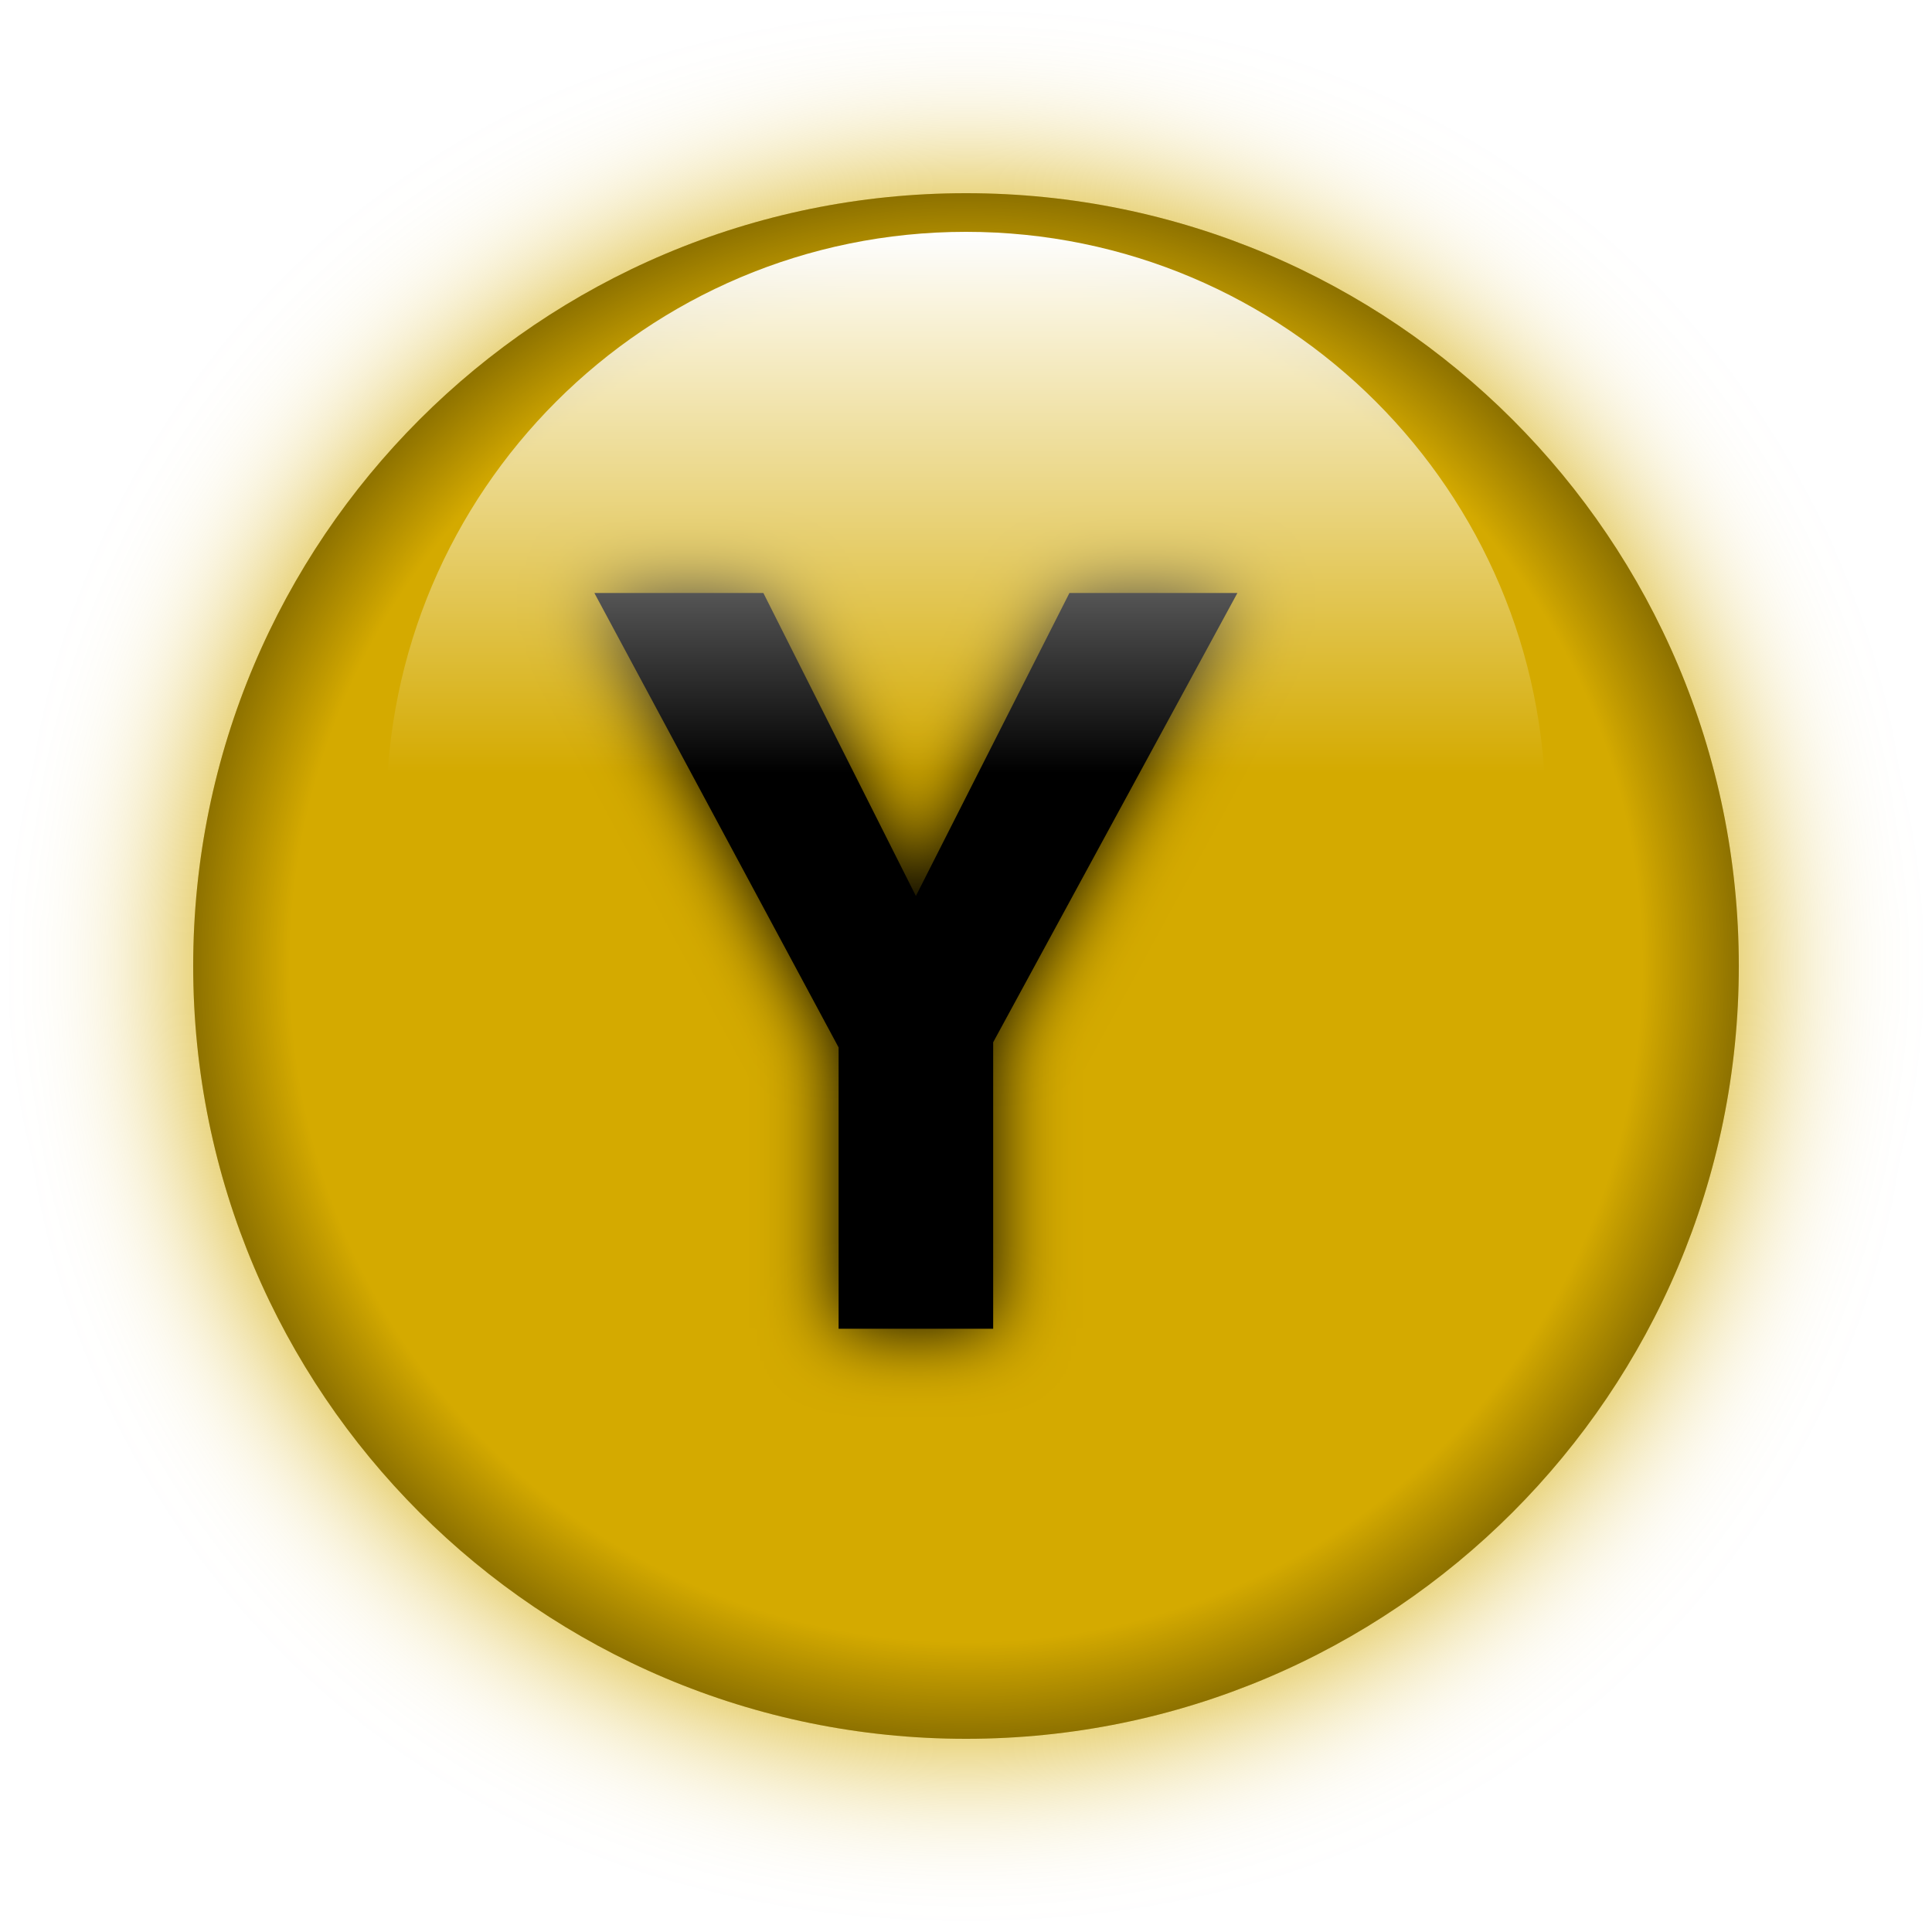
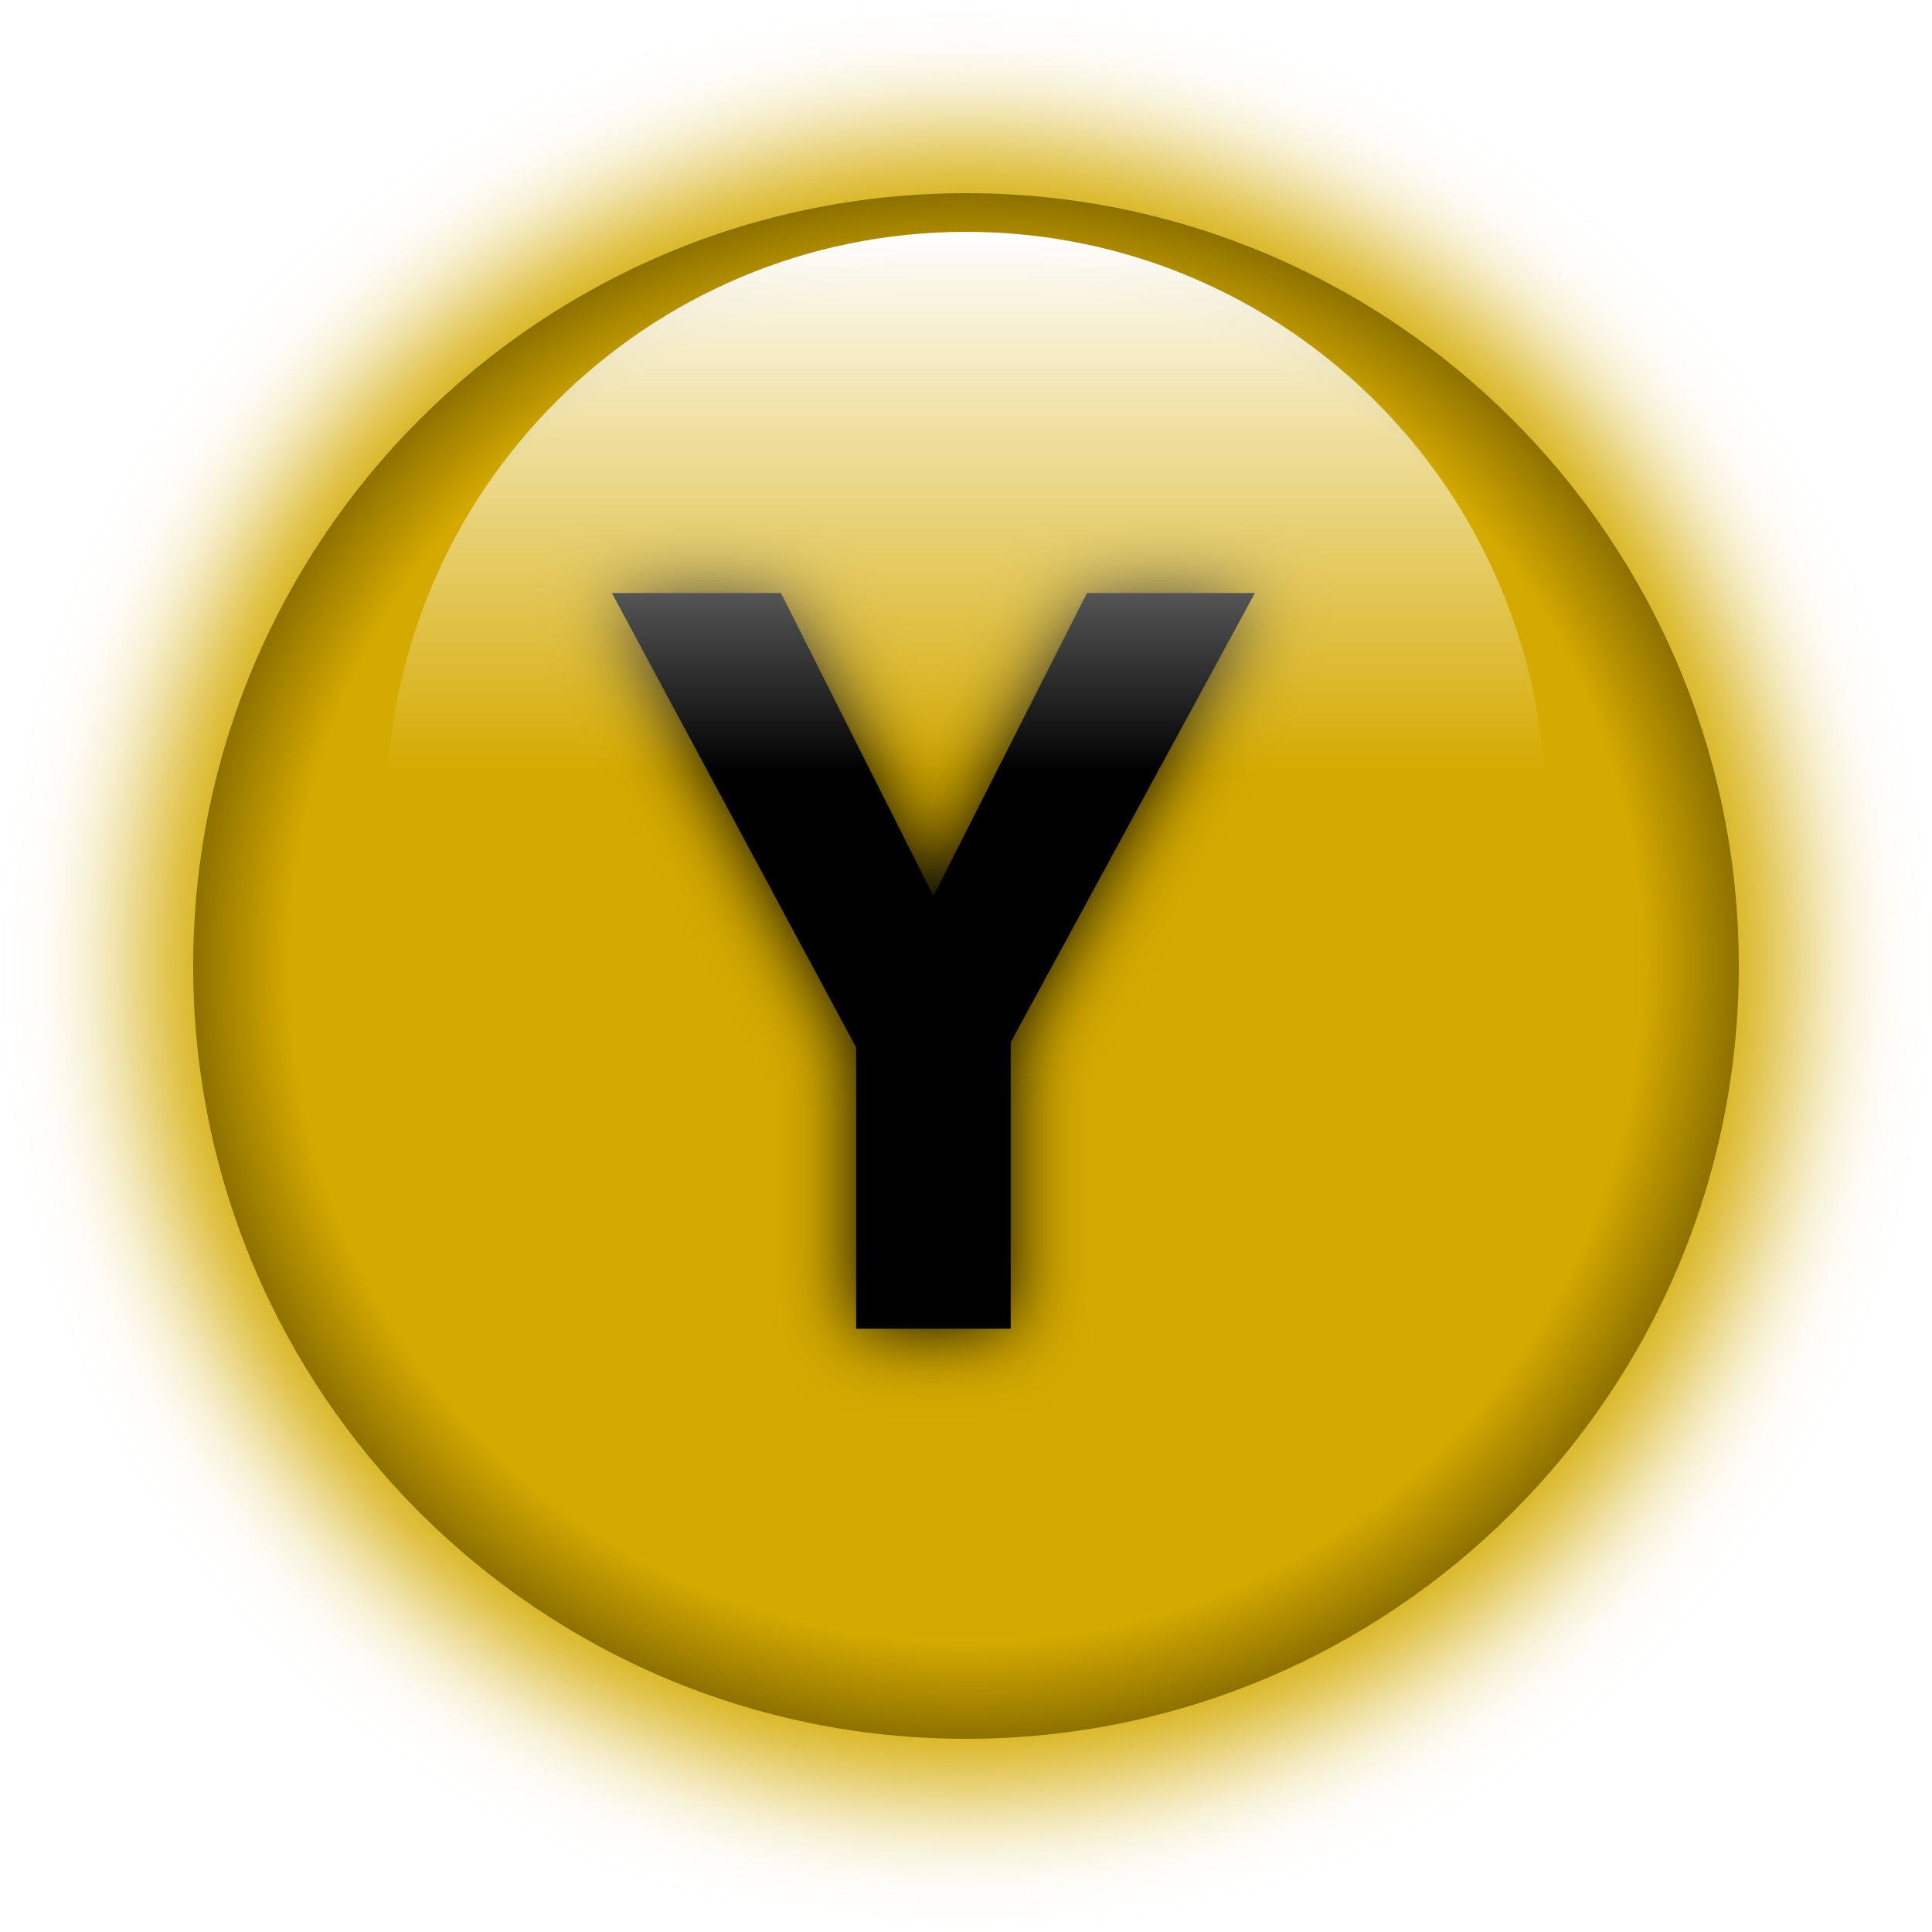
<svg xmlns="http://www.w3.org/2000/svg" xmlns:xlink="http://www.w3.org/1999/xlink" id="svg8" version="1.1" viewBox="0 0 500 500" height="500" width="500">
  <defs id="defs2">
    <linearGradient id="linearGradient880">
      <stop id="stop876" offset="0" style="stop-color:#ffffff;stop-opacity:1;" />
      <stop id="stop878" offset="1" style="stop-color:#ffffff;stop-opacity:0;" />
    </linearGradient>
    <linearGradient id="fillBlack">
      <stop id="stop27" offset="0.7" style="stop-color:#000000;stop-opacity:0;" />
      <stop id="stop29" offset="1" style="stop-color:#000000;stop-opacity:1;" />
    </linearGradient>
    <radialGradient r="250" fy="250" fx="250" cy="250" cx="250" gradientUnits="userSpaceOnUse" id="radialGradient864" xlink:href="#fillBlack" />
    <linearGradient gradientUnits="userSpaceOnUse" y2="200" x2="0" y1="60" x1="0" id="linearGradient882" xlink:href="#linearGradient880" />
-     <filter height="1.24" y="-0.12" width="1.24" x="-0.12" id="filter903" style="color-interpolation-filters:sRGB">
-       <feGaussianBlur id="feGaussianBlur905" stdDeviation="20" />
-     </filter>
-     <filter height="1.223" y="-0.111" width="1.26" x="-0.13" id="filter1021" style="color-interpolation-filters:sRGB">
-       <feGaussianBlur id="feGaussianBlur1023" stdDeviation="8.994" />
-     </filter>
-     <filter height="1.242" y="-0.121" width="1.238" x="-0.119" id="filter1043" style="color-interpolation-filters:sRGB">
-       <feGaussianBlur id="feGaussianBlur1045" stdDeviation="9.782" />
-     </filter>
    <filter height="1.24" y="-0.12" width="1.24" x="-0.12" id="filter1069" style="color-interpolation-filters:sRGB">
      <feGaussianBlur id="feGaussianBlur1071" stdDeviation="9.701" />
    </filter>
+     <filter height="1.168" y="-0.084" width="1.168" x="-0.084" id="filter35" style="color-interpolation-filters:sRGB">
+       <feGaussianBlur id="feGaussianBlur37" stdDeviation="14" />
+     </filter>
  </defs>
-   <g id="layer1">
-     <circle style="display:inline;fill:#d4aa00;stroke-width:1.31;stroke-linejoin:round;filter:url(#filter903)" id="path10-7" cx="250" cy="250" r="200" />
+   <g style="display:inline" id="layer1">
+     <circle transform="matrix(1.070175,0,0,1.070066,10.27368,10.27263)" style="display:inline;fill:#d4aa00;stroke-width:1.31;stroke-linejoin:round;filter:url(#filter35)" id="path10-7" cx="224" cy="224" r="200" />
    <circle r="200" cy="250" cx="250" id="path10" style="display:inline;fill:#d4aa00;stroke-width:1.31;stroke-linejoin:round" />
-     <circle r="200" style="fill:url(#radialGradient864);fill-opacity:1;stroke-width:1.31;stroke-linejoin:round" id="path10-0" cx="250" cy="250" />
+     <circle r="200" style="display:inline;fill:url(#radialGradient864);fill-opacity:1;stroke-width:1.31;stroke-linejoin:round" id="path10-0" cx="250" cy="250" />
  </g>
-   <g id="layer2">
-     <text id="text932-4-7-2-5" y="343.88" x="153.828" style="font-style:normal;font-variant:normal;font-weight:bold;font-stretch:normal;font-size:266.667px;line-height:1.25;font-family:sans-serif;-inkscape-font-specification:'sans-serif, Bold';font-variant-ligatures:normal;font-variant-caps:normal;font-variant-numeric:normal;font-variant-east-asian:normal;letter-spacing:0px;word-spacing:0px;fill:#000000;fill-opacity:1;stroke:none;filter:url(#filter1069)" xml:space="preserve">
-       <tspan id="tspan1047" y="343.88" x="153.828">Y</tspan>
+   <g style="display:inline" id="layer2">
+     <text id="text932-4-7-2-5" y="343.88" x="158.365" style="font-style:normal;font-variant:normal;font-weight:bold;font-stretch:normal;font-size:266.667px;line-height:1.25;font-family:sans-serif;-inkscape-font-specification:'sans-serif, Bold';font-variant-ligatures:normal;font-variant-caps:normal;font-variant-numeric:normal;font-variant-east-asian:normal;letter-spacing:0px;word-spacing:0px;fill:#000000;fill-opacity:1;stroke:none;filter:url(#filter1069)" xml:space="preserve">
+       <tspan id="tspan1047" y="343.88" x="158.365">Y</tspan>
    </text>
-     <text xml:space="preserve" style="font-style:normal;font-variant:normal;font-weight:bold;font-stretch:normal;font-size:266.667px;line-height:1.25;font-family:sans-serif;-inkscape-font-specification:'sans-serif, Bold';font-variant-ligatures:normal;font-variant-caps:normal;font-variant-numeric:normal;font-variant-east-asian:normal;letter-spacing:0px;word-spacing:0px;fill:#000000;fill-opacity:1;stroke:none" x="153.828" y="343.88" id="text932-4-7-2-5-5">
-       <tspan x="153.828" y="343.88" id="tspan1047-4">Y</tspan>
+     <text xml:space="preserve" style="font-style:normal;font-variant:normal;font-weight:bold;font-stretch:normal;font-size:266.667px;line-height:1.25;font-family:sans-serif;-inkscape-font-specification:'sans-serif, Bold';font-variant-ligatures:normal;font-variant-caps:normal;font-variant-numeric:normal;font-variant-east-asian:normal;letter-spacing:0px;word-spacing:0px;fill:#000000;fill-opacity:1;stroke:none" x="158.365" y="343.88" id="text932-4-7-2-5-5">
+       <tspan x="158.365" y="343.88" id="tspan1047-4">Y</tspan>
    </text>
  </g>
-   <g id="layer3">
+   <g style="display:inline" id="layer3">
    <circle r="150" cy="210" cx="250" id="path866" style="fill:url(#linearGradient882);fill-opacity:1;stroke-width:1.099;stroke-linejoin:round" />
  </g>
</svg>
